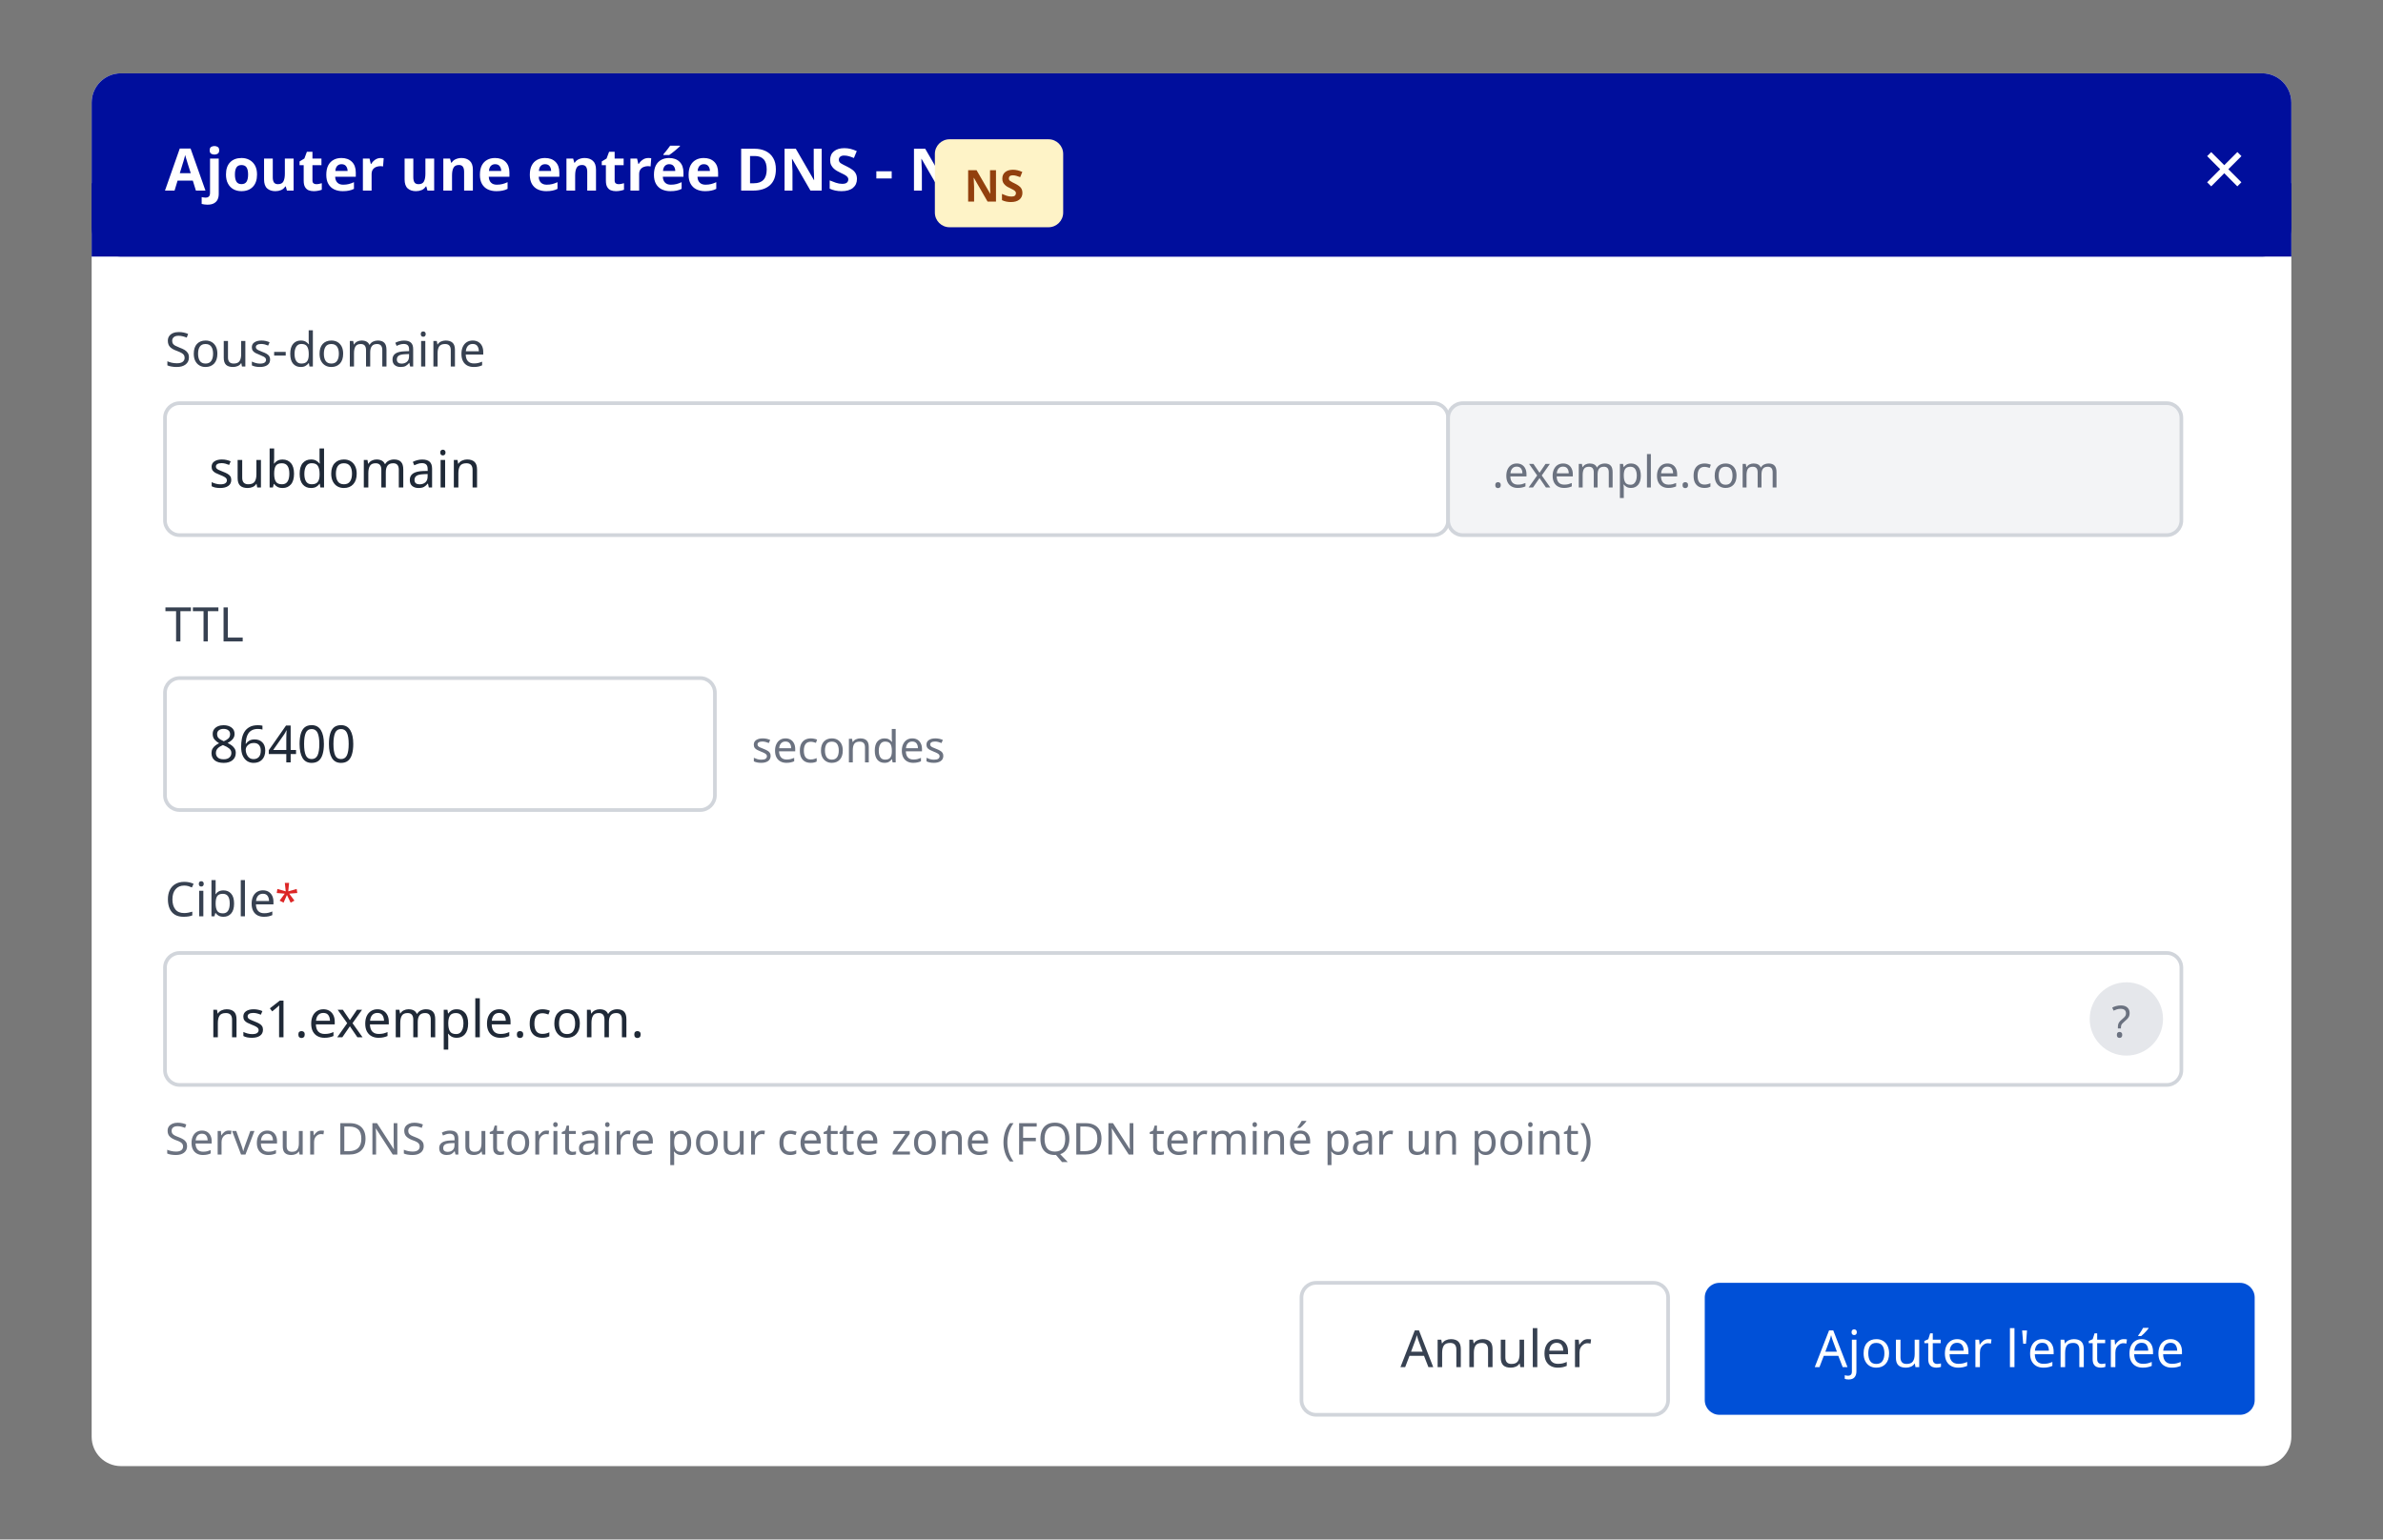
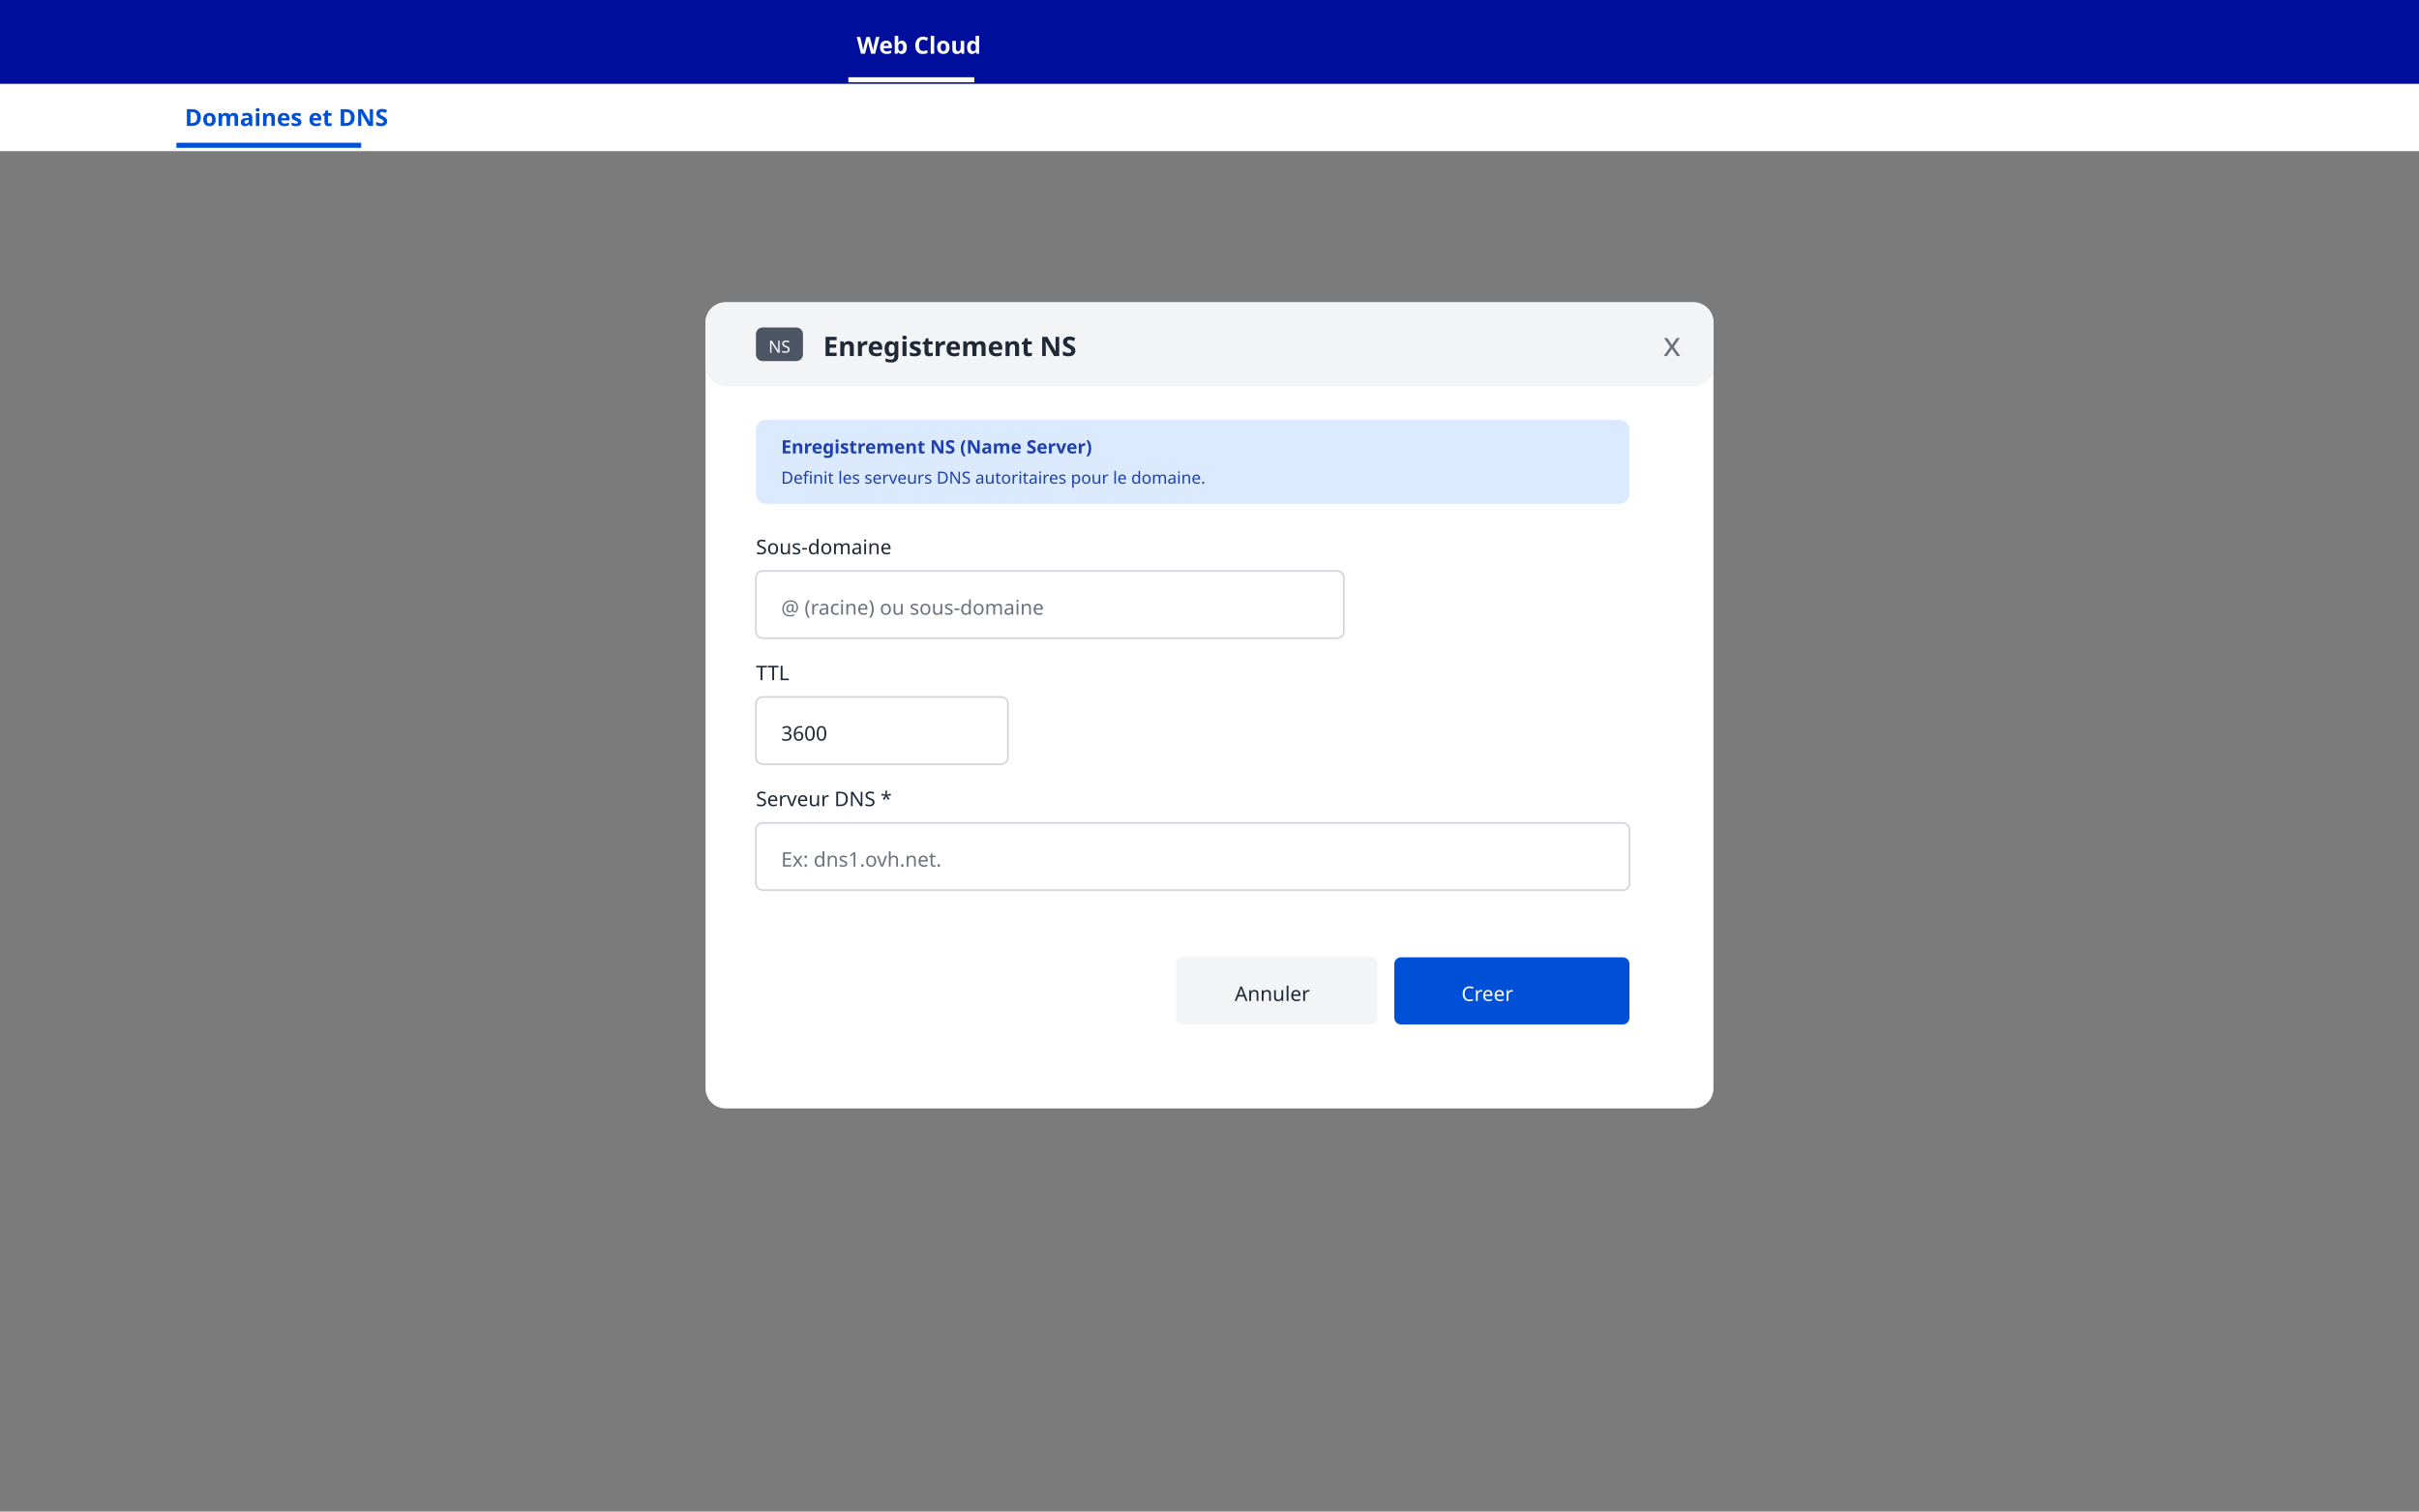
- <svg xmlns="http://www.w3.org/2000/svg" viewBox="0 0 650 420" width="650" height="420">
+ <svg xmlns="http://www.w3.org/2000/svg" viewBox="0 0 1440 900" width="1440" height="900">
  <defs>
    <style>
-       .modal-bg { fill: rgba(0,0,0,0.5); }
-       .modal-content { fill: #FFFFFF; }
-       .modal-header { fill: #000E9C; }
-       .text-white { font-family: 'Source Sans Pro', sans-serif; font-size: 16px; fill: #FFFFFF; font-weight: 600; }
-       .text-body { font-family: 'Source Sans Pro', sans-serif; font-size: 14px; fill: #1F2937; }
-       .text-label { font-family: 'Source Sans Pro', sans-serif; font-size: 13px; fill: #374151; font-weight: 500; }
-       .text-required { font-family: 'Source Sans Pro', sans-serif; font-size: 12px; fill: #DC2626; }
-       .text-muted { font-family: 'Source Sans Pro', sans-serif; font-size: 12px; fill: #6B7280; }
-       .input-border { fill: #FFFFFF; stroke: #D1D5DB; stroke-width: 1; }
-       .input-group-addon { fill: #F3F4F6; stroke: #D1D5DB; stroke-width: 1; }
+       .bg-header { fill: #000E9C; }
+       .bg-main { fill: #F6F6F9; }
+       .bg-white { fill: #FFFFFF; }
+       .bg-overlay { fill: rgba(0,0,0,0.5); }
+       .bg-info { fill: #DBEAFE; }
+       .bg-ns { fill: #F3F4F6; }
      .btn-primary { fill: #0050D7; }
-       .btn-secondary { fill: #FFFFFF; stroke: #D1D5DB; stroke-width: 1; }
-       .btn-text-primary { font-family: 'Source Sans Pro', sans-serif; font-size: 14px; fill: #FFFFFF; }
-       .btn-text-secondary { font-family: 'Source Sans Pro', sans-serif; font-size: 14px; fill: #374151; }
-       .badge-type { fill: #FEF3C7; }
-       .text-badge { font-family: 'Source Sans Pro', sans-serif; font-size: 12px; fill: #92400E; font-weight: 600; }
+       .btn-secondary { fill: #F3F4F6; }
+       .input { fill: #FFFFFF; stroke: #D1D5DB; }
+       .text-white { fill: #FFFFFF; font-family: 'Source Sans Pro', sans-serif; }
+       .text-dark { fill: #1F2937; font-family: 'Source Sans Pro', sans-serif; }
+       .text-muted { fill: #6B7280; font-family: 'Source Sans Pro', sans-serif; }
+       .text-primary { fill: #0050D7; font-family: 'Source Sans Pro', sans-serif; }
+       .text-info { fill: #1E40AF; font-family: 'Source Sans Pro', sans-serif; }
    </style>
  </defs>
-   <rect width="650" height="420" class="modal-bg" />
-   <rect x="25" y="20" width="600" height="380" rx="8" class="modal-content" />
-   <rect x="25" y="20" width="600" height="50" rx="8" class="modal-header" />
-   <rect x="25" y="50" width="600" height="20" class="modal-header" />
-   <text x="45" y="52" class="text-white">Ajouter une entrée DNS - NS</text>
-   <rect x="255" y="38" width="35" height="24" rx="4" class="badge-type" />
-   <text x="263" y="55" class="text-badge">NS</text>
-   <text x="600" y="52" class="text-white" style="cursor:pointer;">✕</text>
-   <text x="45" y="100" class="text-label">Sous-domaine</text>
-   <rect x="45" y="110" width="350" height="36" rx="4" class="input-border" />
-   <text x="57" y="133" class="text-body">subdomain</text>
-   <rect x="395" y="110" width="200" height="36" rx="4" class="input-group-addon" />
-   <text x="407" y="133" class="text-muted">.exemple.com</text>
-   <text x="45" y="175" class="text-label">TTL</text>
-   <rect x="45" y="185" width="150" height="36" rx="4" class="input-border" />
-   <text x="57" y="208" class="text-body">86400</text>
-   <text x="205" y="208" class="text-muted">secondes</text>
-   <text x="45" y="250" class="text-label">Cible</text>
-   <text x="75" y="250" class="text-required">*</text>
-   <rect x="45" y="260" width="550" height="36" rx="4" class="input-border" />
-   <text x="57" y="283" class="text-body">ns1.exemple.com.</text>
-   <g transform="translate(570, 268)">
-     <rect width="20" height="20" rx="10" fill="#E5E7EB" />
-     <text x="6" y="15" class="text-muted">?</text>
+   <rect width="1440" height="900" class="bg-main" />
+   <rect width="1440" height="50" class="bg-header" />
+   <text x="510" y="32" class="text-white" font-size="14" font-weight="600">Web Cloud</text>
+   <rect x="505" y="46" width="75" height="3" fill="#FFFFFF" />
+   <rect x="0" y="50" width="1440" height="40" class="bg-white" />
+   <text x="110" y="75" class="text-primary" font-size="14" font-weight="600">Domaines et DNS</text>
+   <rect x="105" y="85" width="110" height="3" fill="#0050D7" />
+   <rect x="0" y="90" width="1440" height="810" class="bg-overlay" />
+   <rect x="420" y="180" width="600" height="480" rx="12" fill="#FFFFFF" />
+   <rect x="420" y="180" width="600" height="50" rx="12" class="bg-ns" />
+   <rect x="450" y="195" width="28" height="20" rx="4" fill="#4B5563" />
+   <text x="464" y="210" class="text-white" font-size="10" text-anchor="middle">NS</text>
+   <text x="490" y="212" class="text-dark" font-size="16" font-weight="600">Enregistrement NS</text>
+   <text x="990" y="212" class="text-muted" font-size="20">x</text>
+   <g transform="translate(450, 250)">
+     <rect x="0" y="0" width="520" height="50" rx="6" class="bg-info" />
+     <text x="15" y="20" class="text-info" font-size="11" font-weight="600">Enregistrement NS (Name Server)</text>
+     <text x="15" y="38" class="text-info" font-size="10">Definit les serveurs DNS autoritaires pour le domaine.</text>
+     <text x="0" y="80" class="text-dark" font-size="12" font-weight="500">Sous-domaine</text>
+     <rect x="0" y="90" width="350" height="40" rx="4" class="input" />
+     <text x="15" y="116" class="text-muted" font-size="12">@ (racine) ou sous-domaine</text>
+     <text x="0" y="155" class="text-dark" font-size="12" font-weight="500">TTL</text>
+     <rect x="0" y="165" width="150" height="40" rx="4" class="input" />
+     <text x="15" y="191" class="text-dark" font-size="12">3600</text>
+     <text x="0" y="230" class="text-dark" font-size="12" font-weight="500">Serveur DNS *</text>
+     <rect x="0" y="240" width="520" height="40" rx="4" class="input" />
+     <text x="15" y="266" class="text-muted" font-size="12">Ex: dns1.ovh.net.</text>
  </g>
-   <text x="45" y="315" class="text-muted">Serveur DNS autoritaire pour cette zone (FQDN terminé par un point)</text>
-   <rect x="355" y="350" width="100" height="36" rx="4" class="btn-secondary" />
-   <text x="382" y="373" class="btn-text-secondary">Annuler</text>
-   <rect x="465" y="350" width="150" height="36" rx="4" class="btn-primary" />
-   <text x="495" y="373" class="btn-text-primary">Ajouter l'entrée</text>
+   <g transform="translate(450, 570)">
+     <rect x="250" y="0" width="120" height="40" rx="4" class="btn-secondary" />
+     <text x="285" y="26" class="text-dark" font-size="12">Annuler</text>
+     <rect x="380" y="0" width="140" height="40" rx="4" class="btn-primary" />
+     <text x="420" y="26" class="text-white" font-size="12">Creer</text>
+   </g>
</svg>
